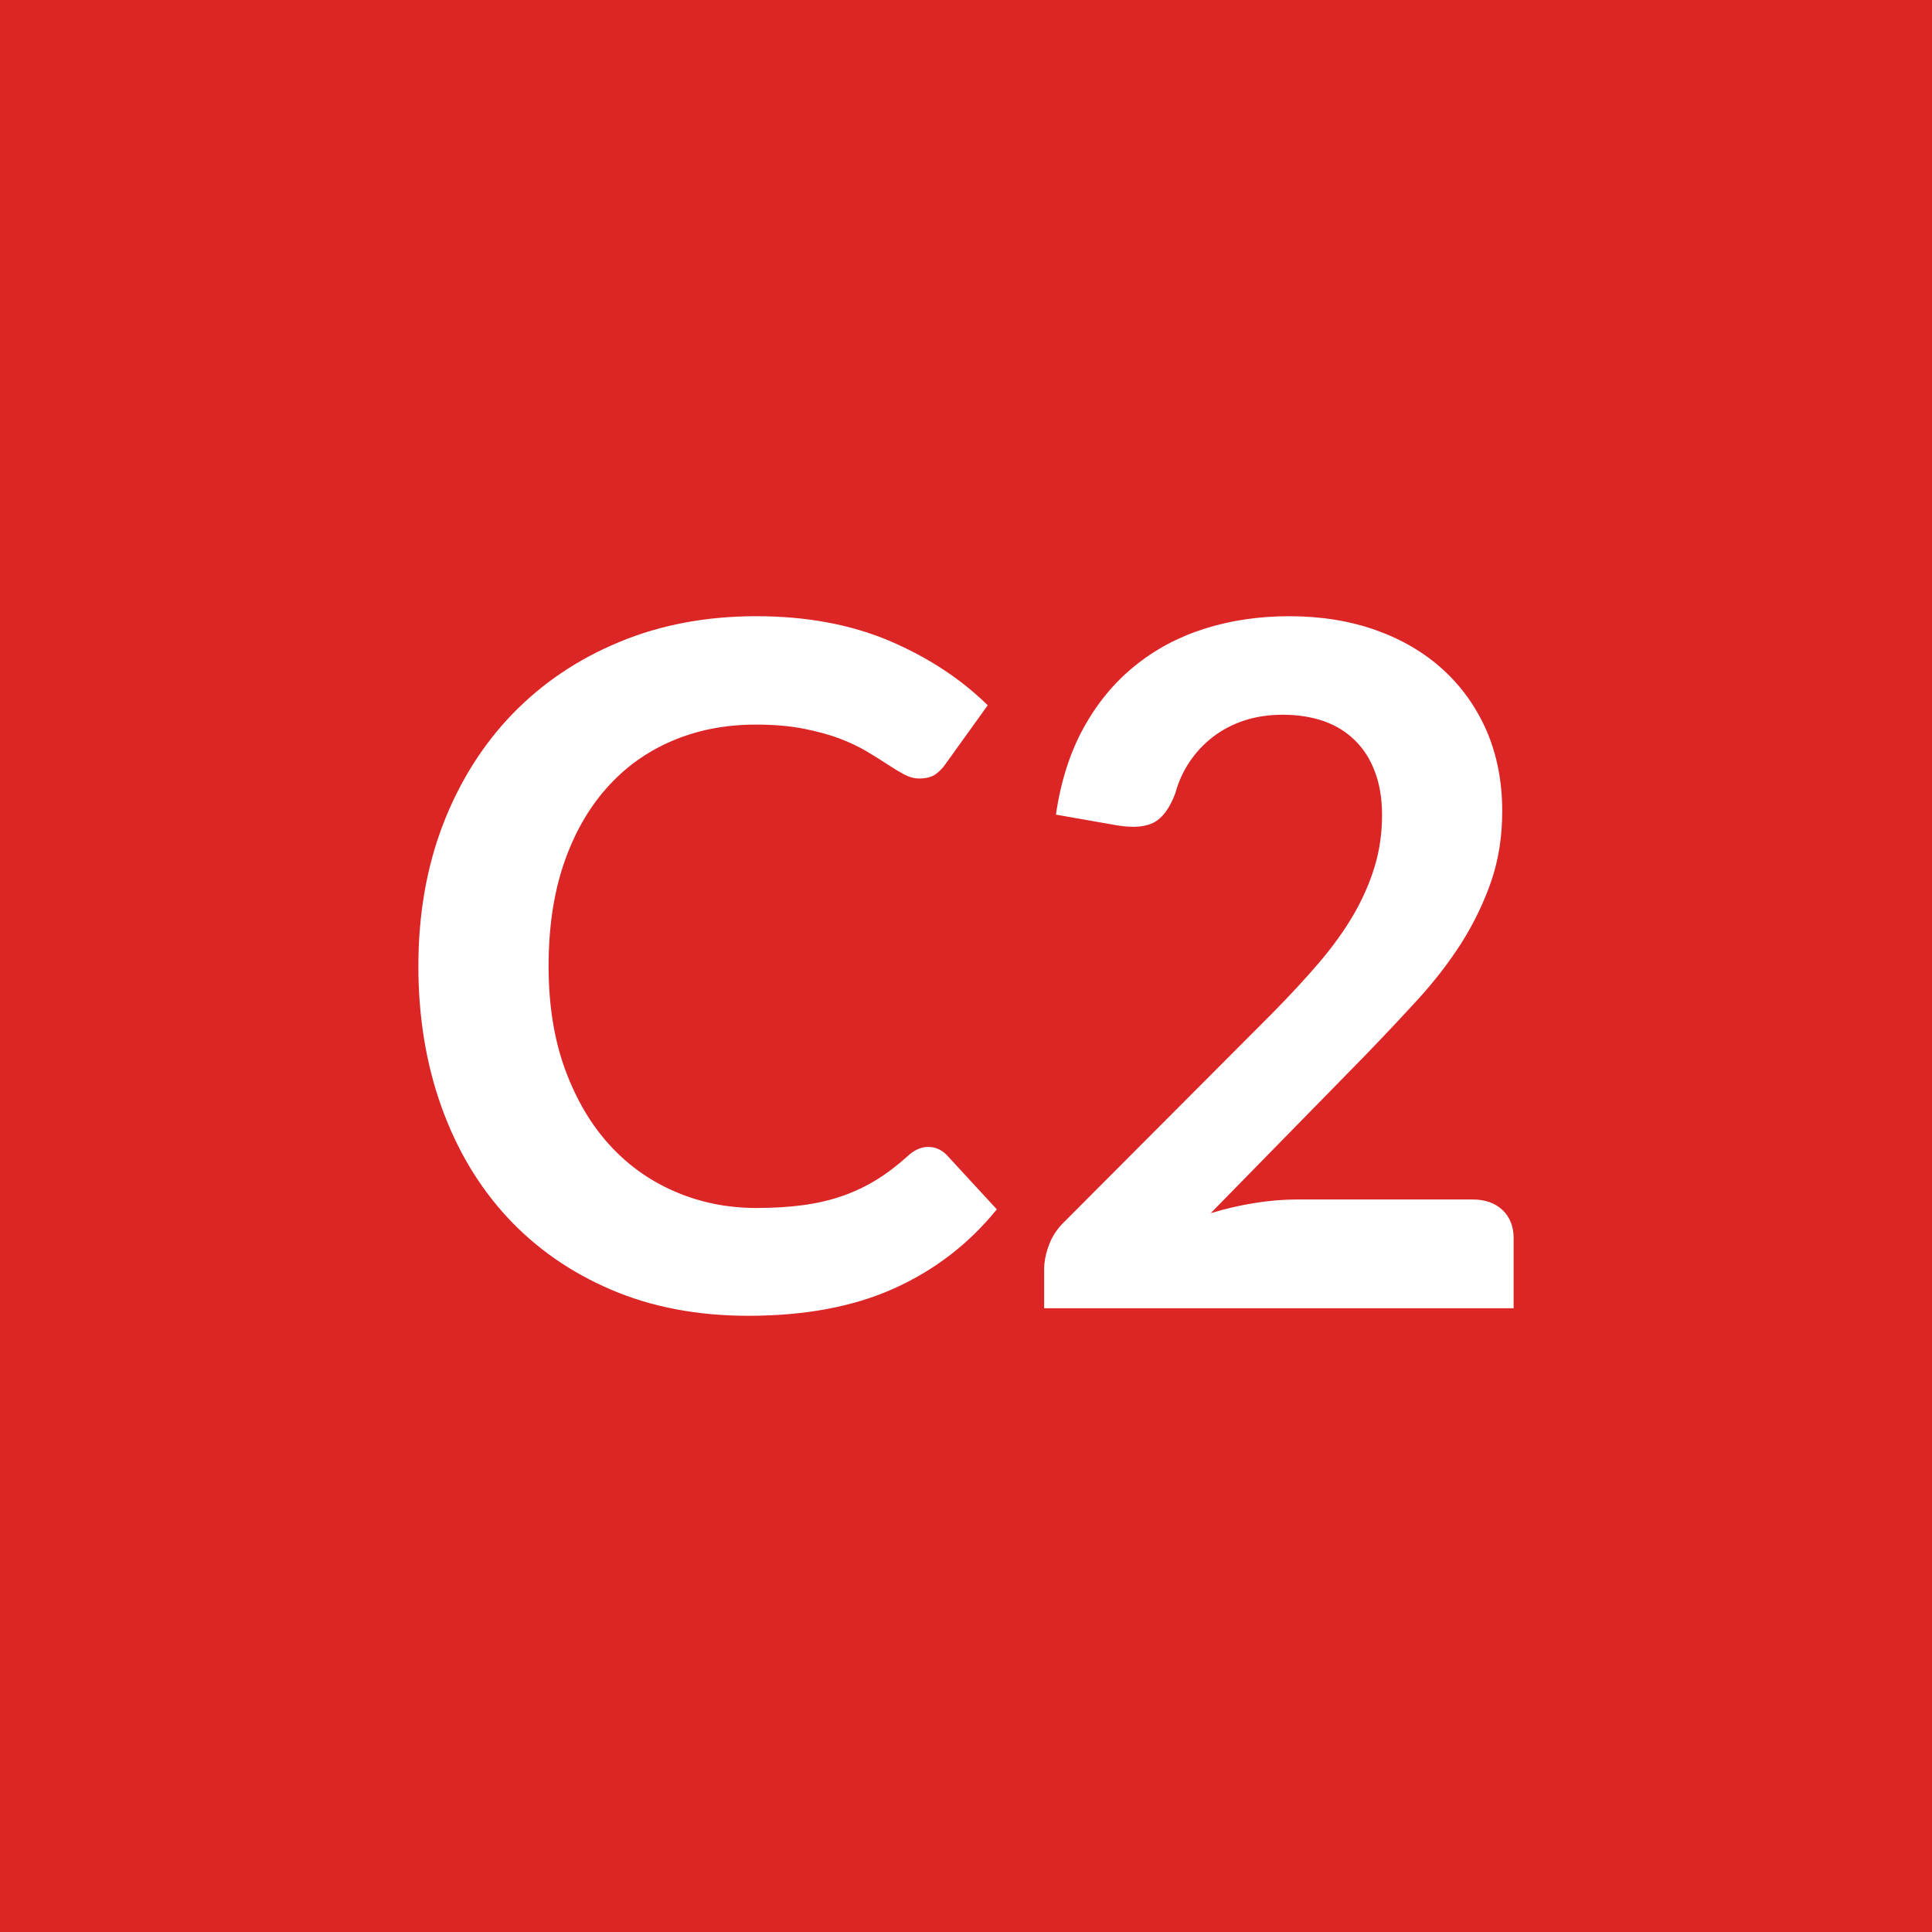
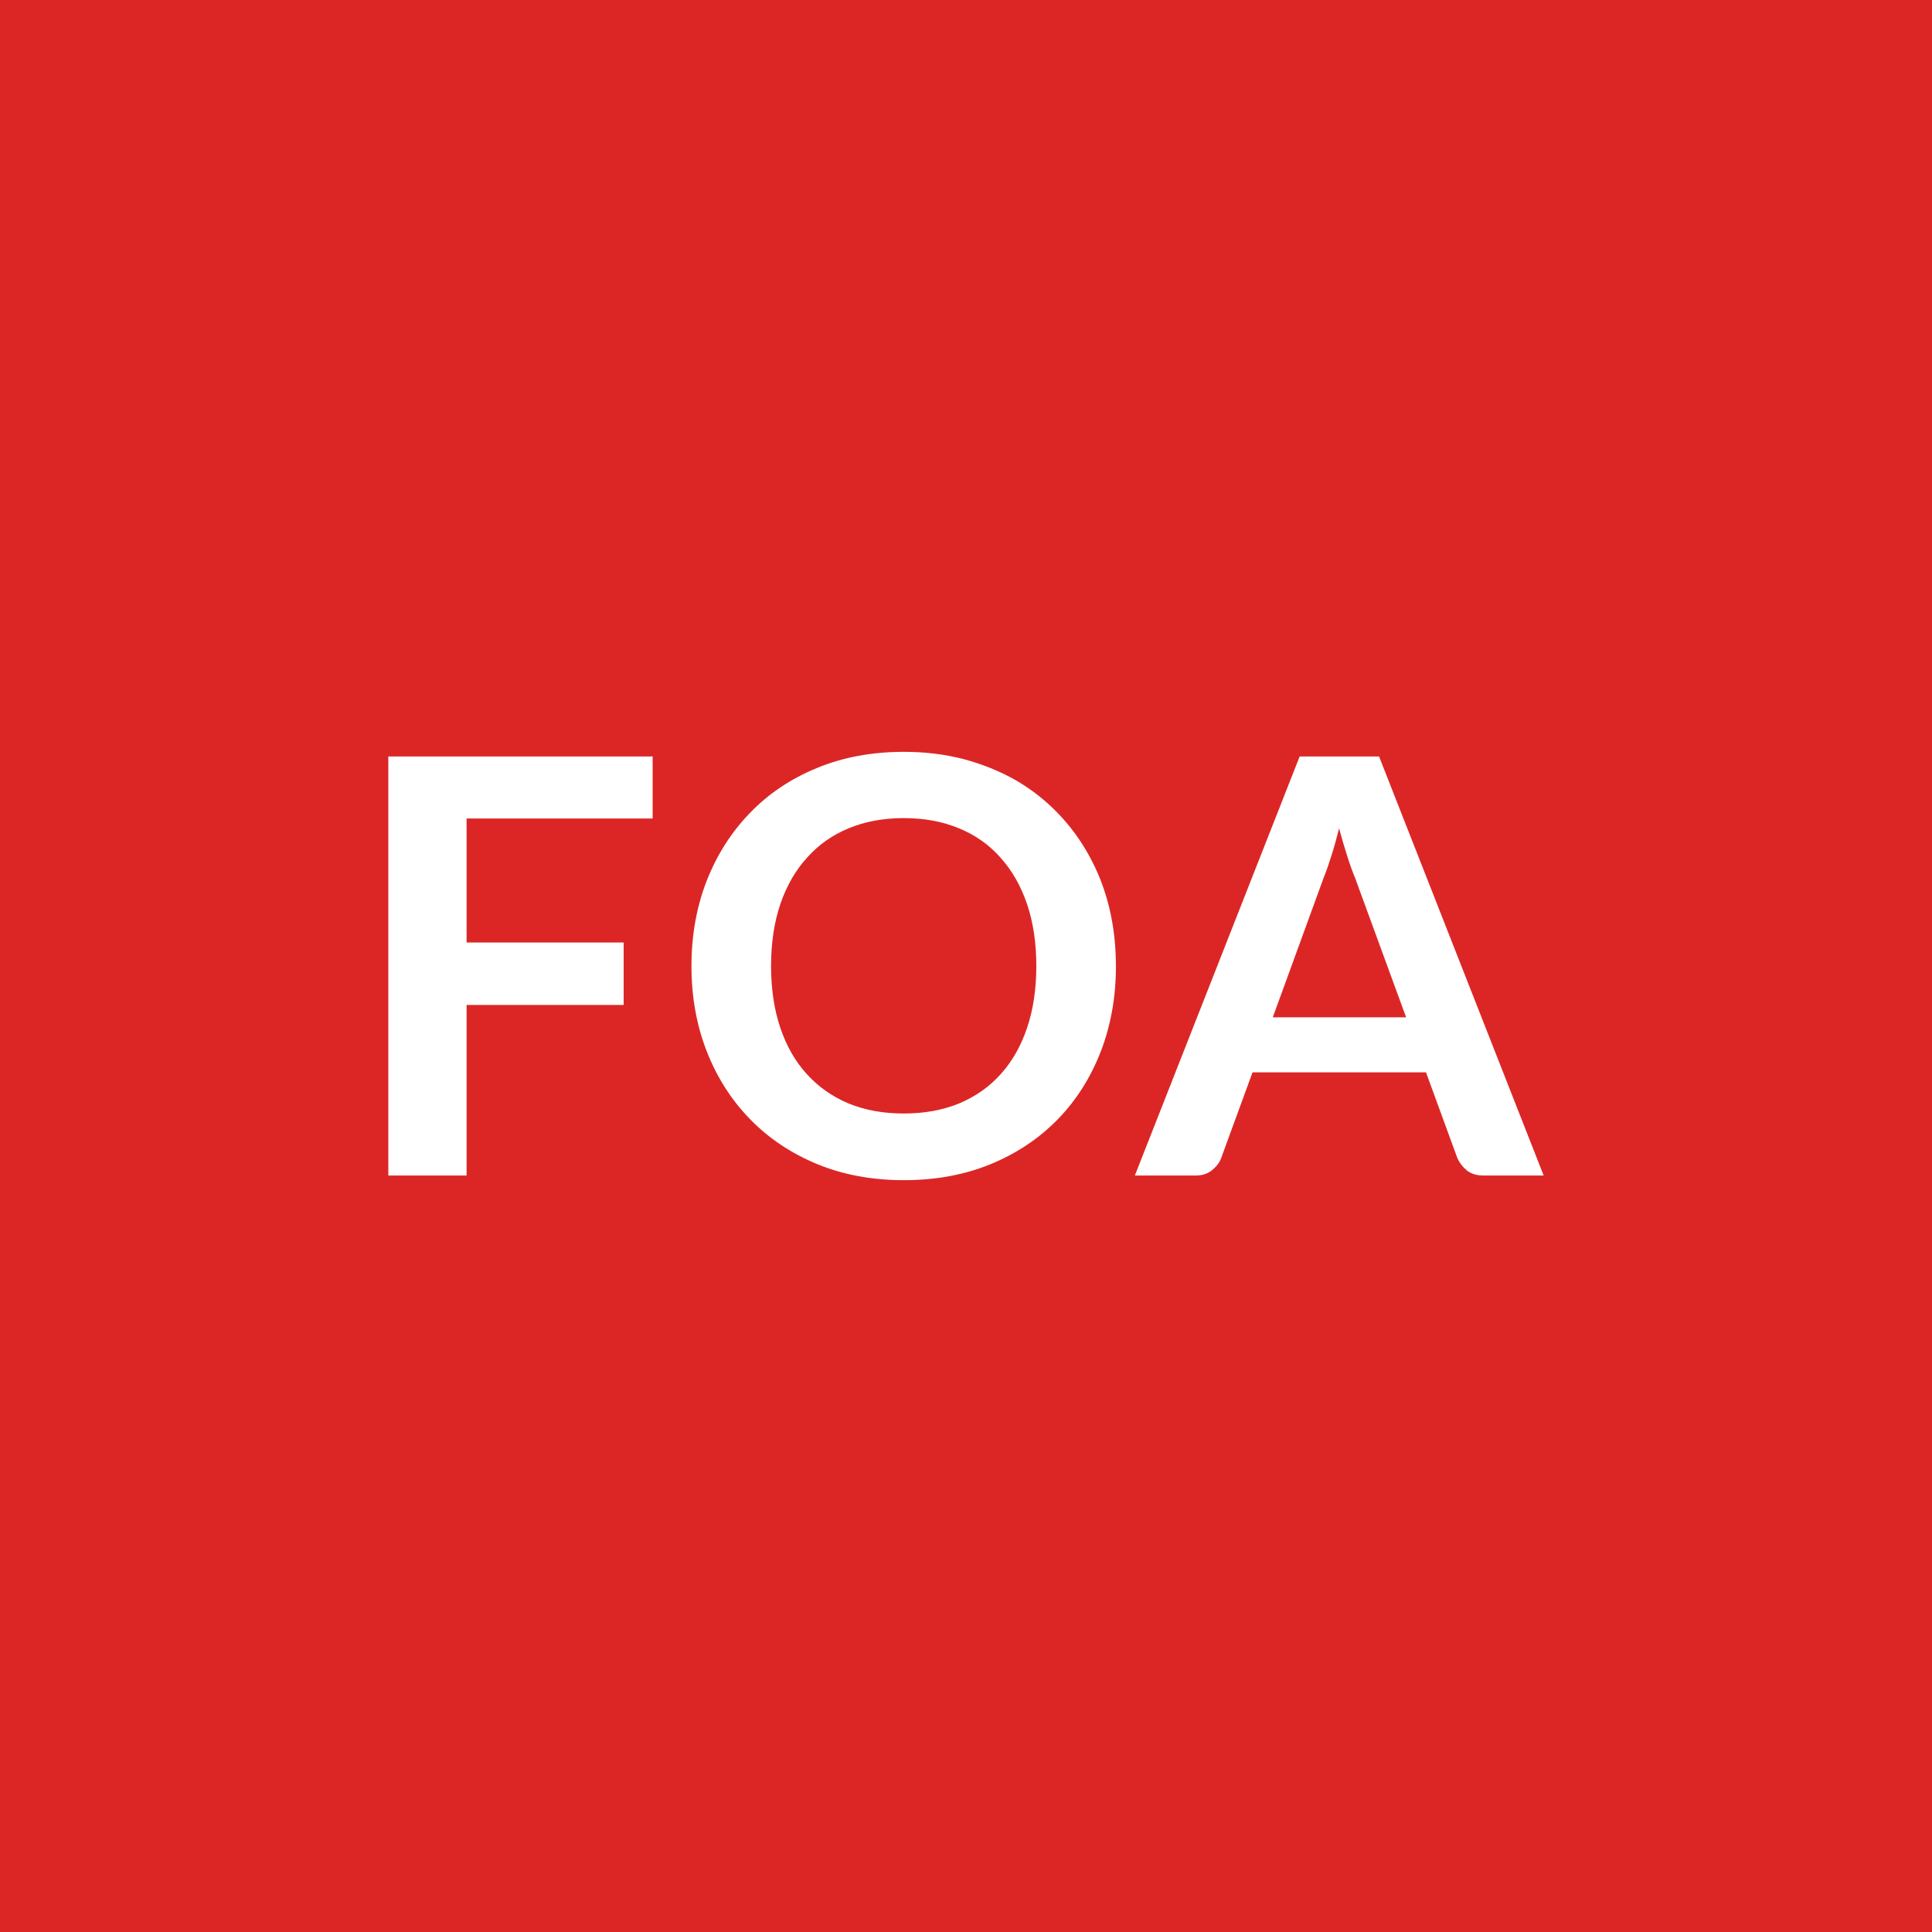
<svg xmlns="http://www.w3.org/2000/svg" width="100" height="100" viewBox="0 0 100 100">
  <rect width="100%" height="100%" fill="#dc2626" />
-   <path fill="#ffffff" d="M48.045 59.365q.54 0 .95.41l2.6 2.82q-2.16 2.67-5.31 4.09-3.14 1.42-7.55 1.42-3.95 0-7.1-1.35-3.14-1.34-5.37-3.74-2.23-2.41-3.42-5.74t-1.19-7.27q0-4 1.27-7.32 1.28-3.32 3.59-5.72 2.32-2.4 5.53-3.73 3.21-1.34 7.1-1.34 3.87 0 6.88 1.27 3 1.28 5.1 3.34l-2.2 3.06q-.2.29-.5.51-.31.22-.85.22-.37 0-.76-.2-.39-.21-.86-.52-.46-.3-1.07-.67-.62-.37-1.43-.68-.8-.3-1.87-.51t-2.46-.21q-2.38 0-4.35.85-1.97.84-3.39 2.45-1.42 1.6-2.21 3.92-.78 2.31-.78 5.28 0 2.99.84 5.31.85 2.33 2.29 3.92 1.45 1.6 3.41 2.44 1.96.85 4.21.85 1.35 0 2.44-.15t2.01-.47 1.74-.82 1.63-1.23q.24-.23.51-.36t.57-.13m19.08 2.72h9.09q.98 0 1.56.55.57.55.57 1.45v3.63h-24.3v-2.01q0-.61.26-1.29.25-.67.82-1.21l10.75-10.78q1.35-1.37 2.42-2.62 1.06-1.25 1.77-2.47.71-1.23 1.09-2.49t.38-2.66q0-1.27-.37-2.24-.36-.97-1.04-1.63-.67-.66-1.61-.99-.95-.33-2.12-.33-1.08 0-2 .3-.92.31-1.63.86t-1.2 1.29q-.49.73-.73 1.61-.42 1.13-1.08 1.5t-1.91.17l-3.19-.56q.37-2.55 1.42-4.47 1.06-1.93 2.64-3.21 1.58-1.29 3.62-1.94 2.05-.65 4.4-.65 2.45 0 4.48.72 2.04.73 3.48 2.05 1.45 1.32 2.26 3.18.8 1.87.8 4.14 0 1.96-.57 3.63-.58 1.67-1.54 3.19-.97 1.52-2.27 2.94t-2.72 2.89l-7.99 8.16q1.15-.35 2.29-.53t2.17-.18" />
+   <path fill="#ffffff" d="M33.78 42.365h-9.63v6.42h8.13v3.23h-8.13v8.83H20.1v-21.69h13.68zm23.98 7.64q0 2.38-.78 4.41-.79 2.04-2.23 3.52t-3.47 2.32q-2.02.83-4.5.83-2.46 0-4.48-.83-2.03-.84-3.47-2.32-1.45-1.48-2.25-3.52-.79-2.03-.79-4.41 0-2.39.79-4.42.8-2.03 2.25-3.52 1.44-1.49 3.47-2.32 2.02-.83 4.48-.83 1.65 0 3.11.38 1.45.39 2.67 1.08 1.21.7 2.18 1.7t1.64 2.23q.68 1.23 1.03 2.66.35 1.45.35 3.04m-4.12 0q0-1.79-.48-3.21-.48-1.41-1.37-2.4-.88-1-2.15-1.52-1.27-.53-2.86-.53t-2.86.53q-1.26.52-2.15 1.52-.9.99-1.38 2.4-.48 1.42-.48 3.21 0 1.78.48 3.2t1.38 2.4q.89.98 2.15 1.51 1.27.52 2.86.52t2.86-.52q1.27-.53 2.15-1.51.89-.98 1.37-2.4t.48-3.2m12.24 2.65h6.9l-2.64-7.21q-.2-.48-.41-1.14t-.42-1.43q-.19.77-.4 1.43-.21.67-.41 1.16zm5.5-13.5 8.52 21.69h-3.12q-.52 0-.85-.26-.33-.27-.5-.65l-1.62-4.43h-8.98l-1.62 4.43q-.12.34-.47.63-.34.28-.85.28h-3.15l8.53-21.69z" />
</svg>
